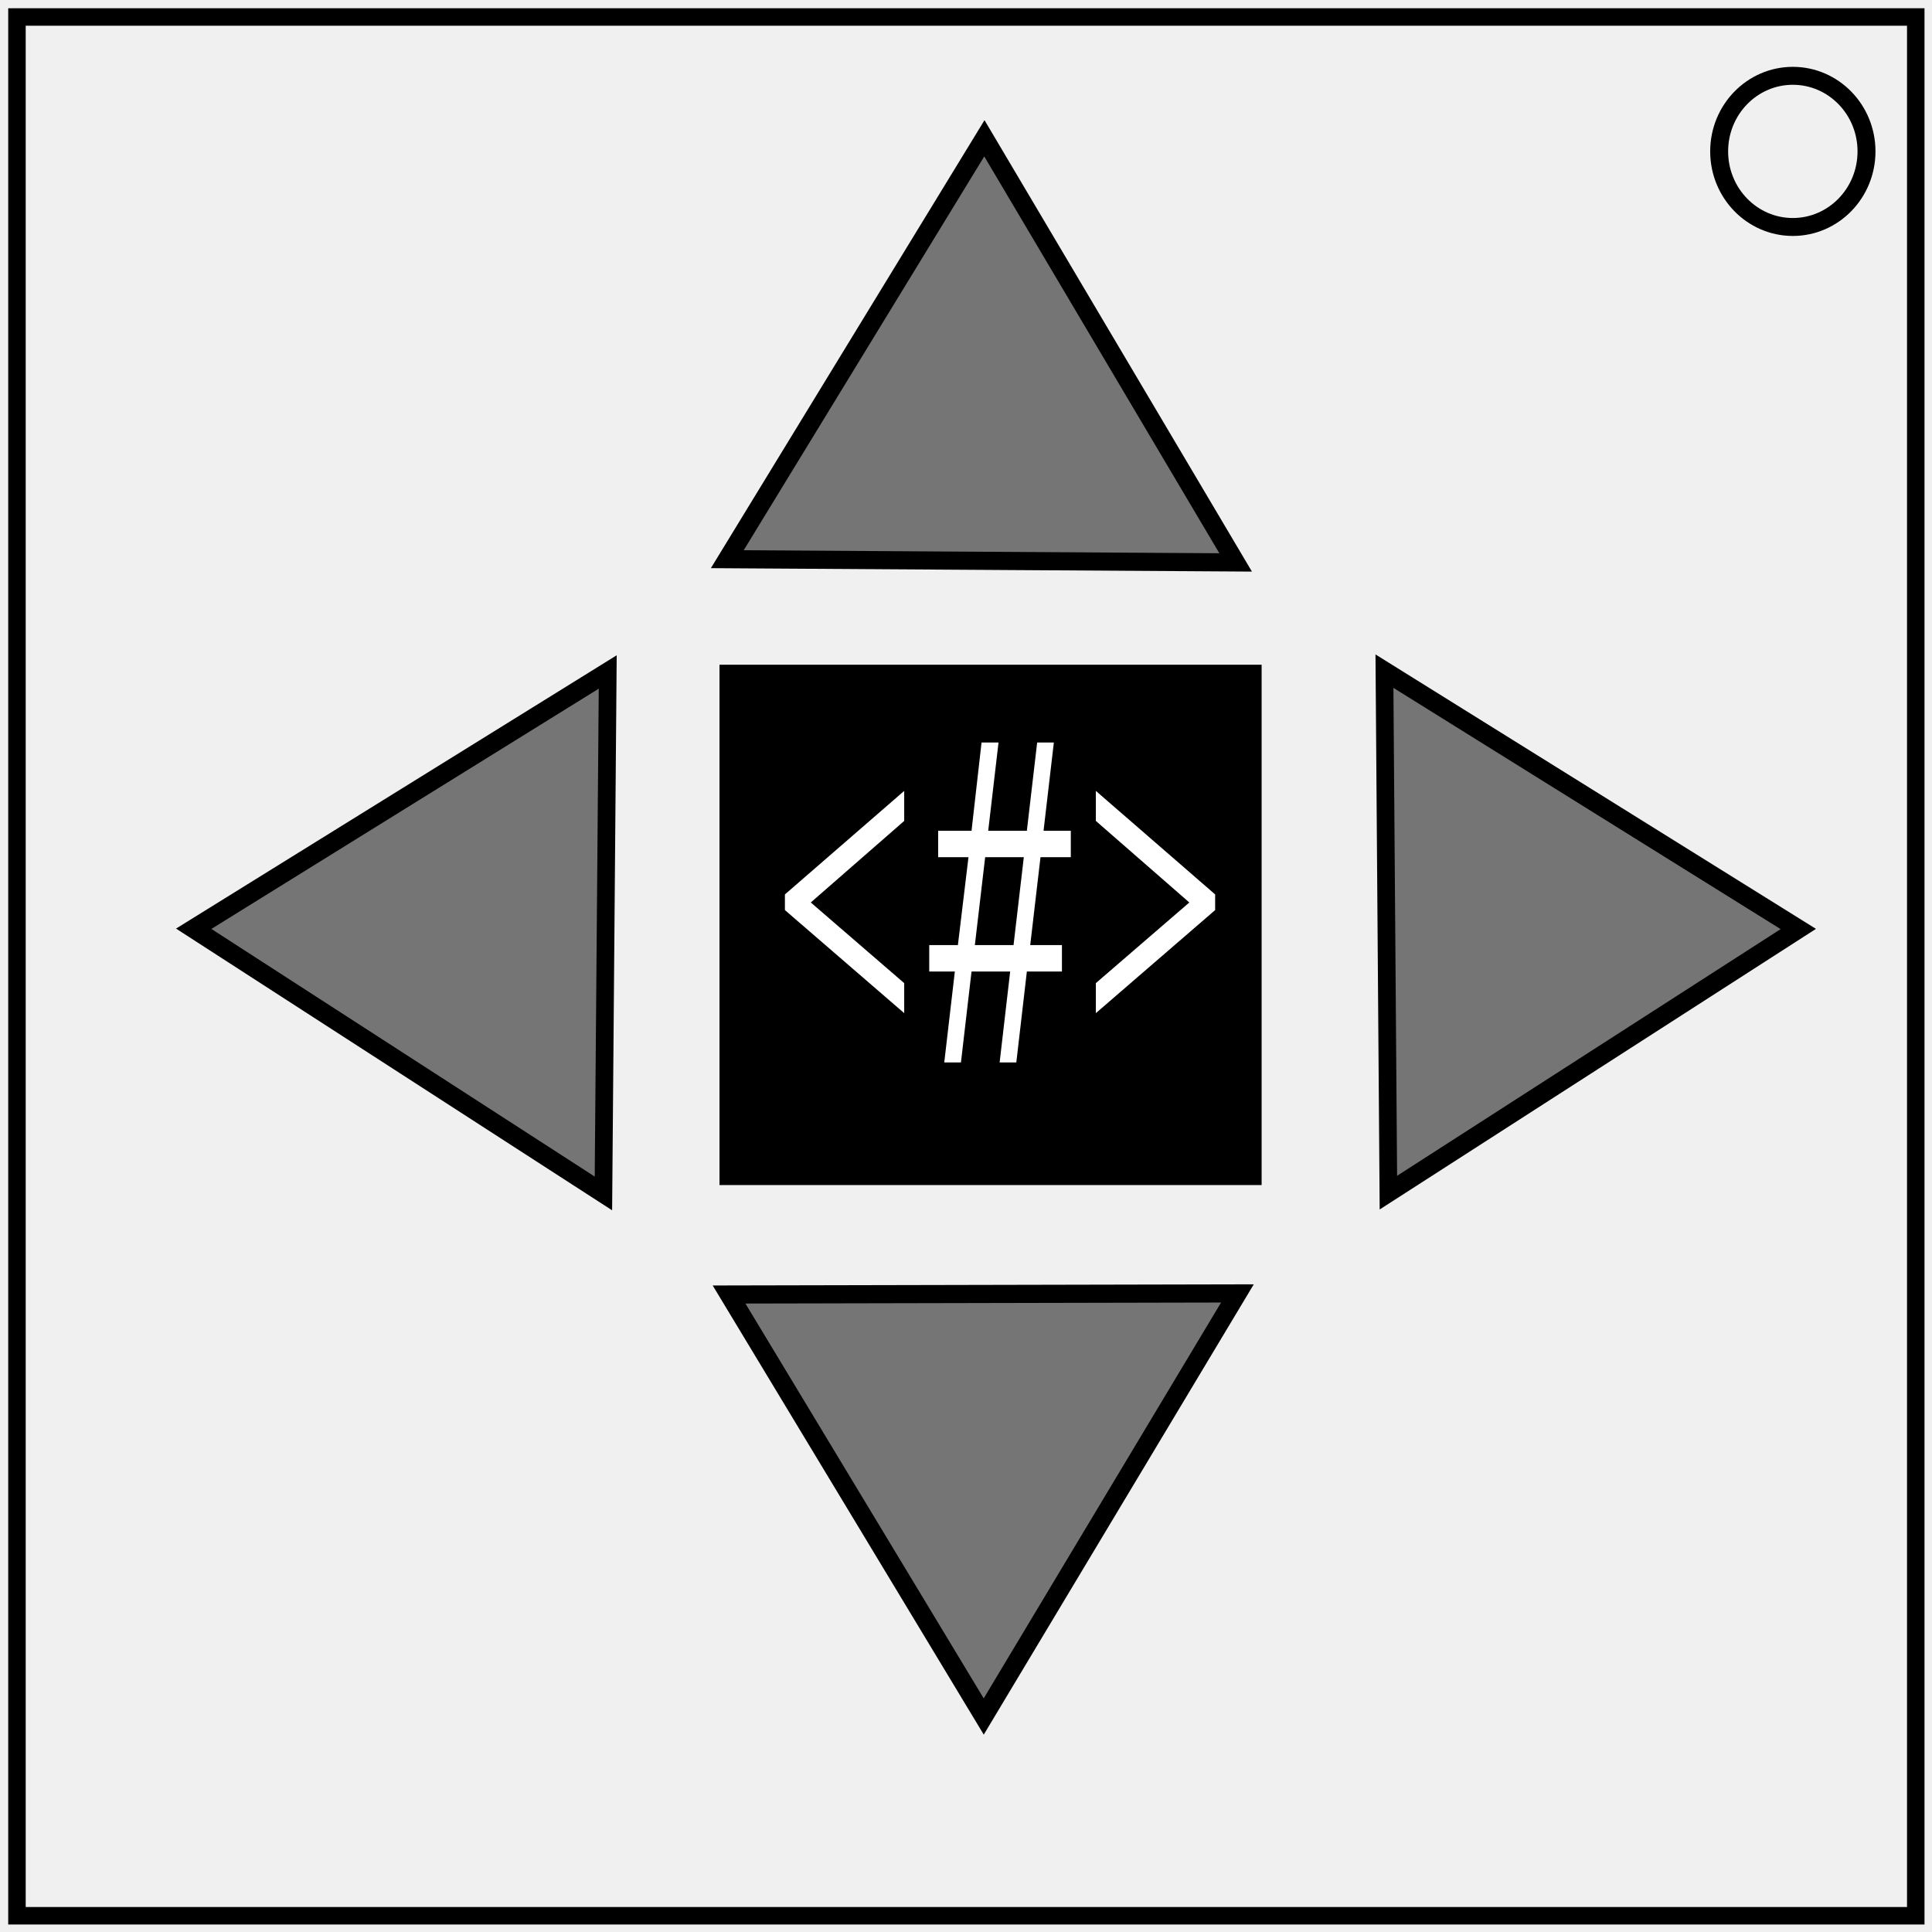
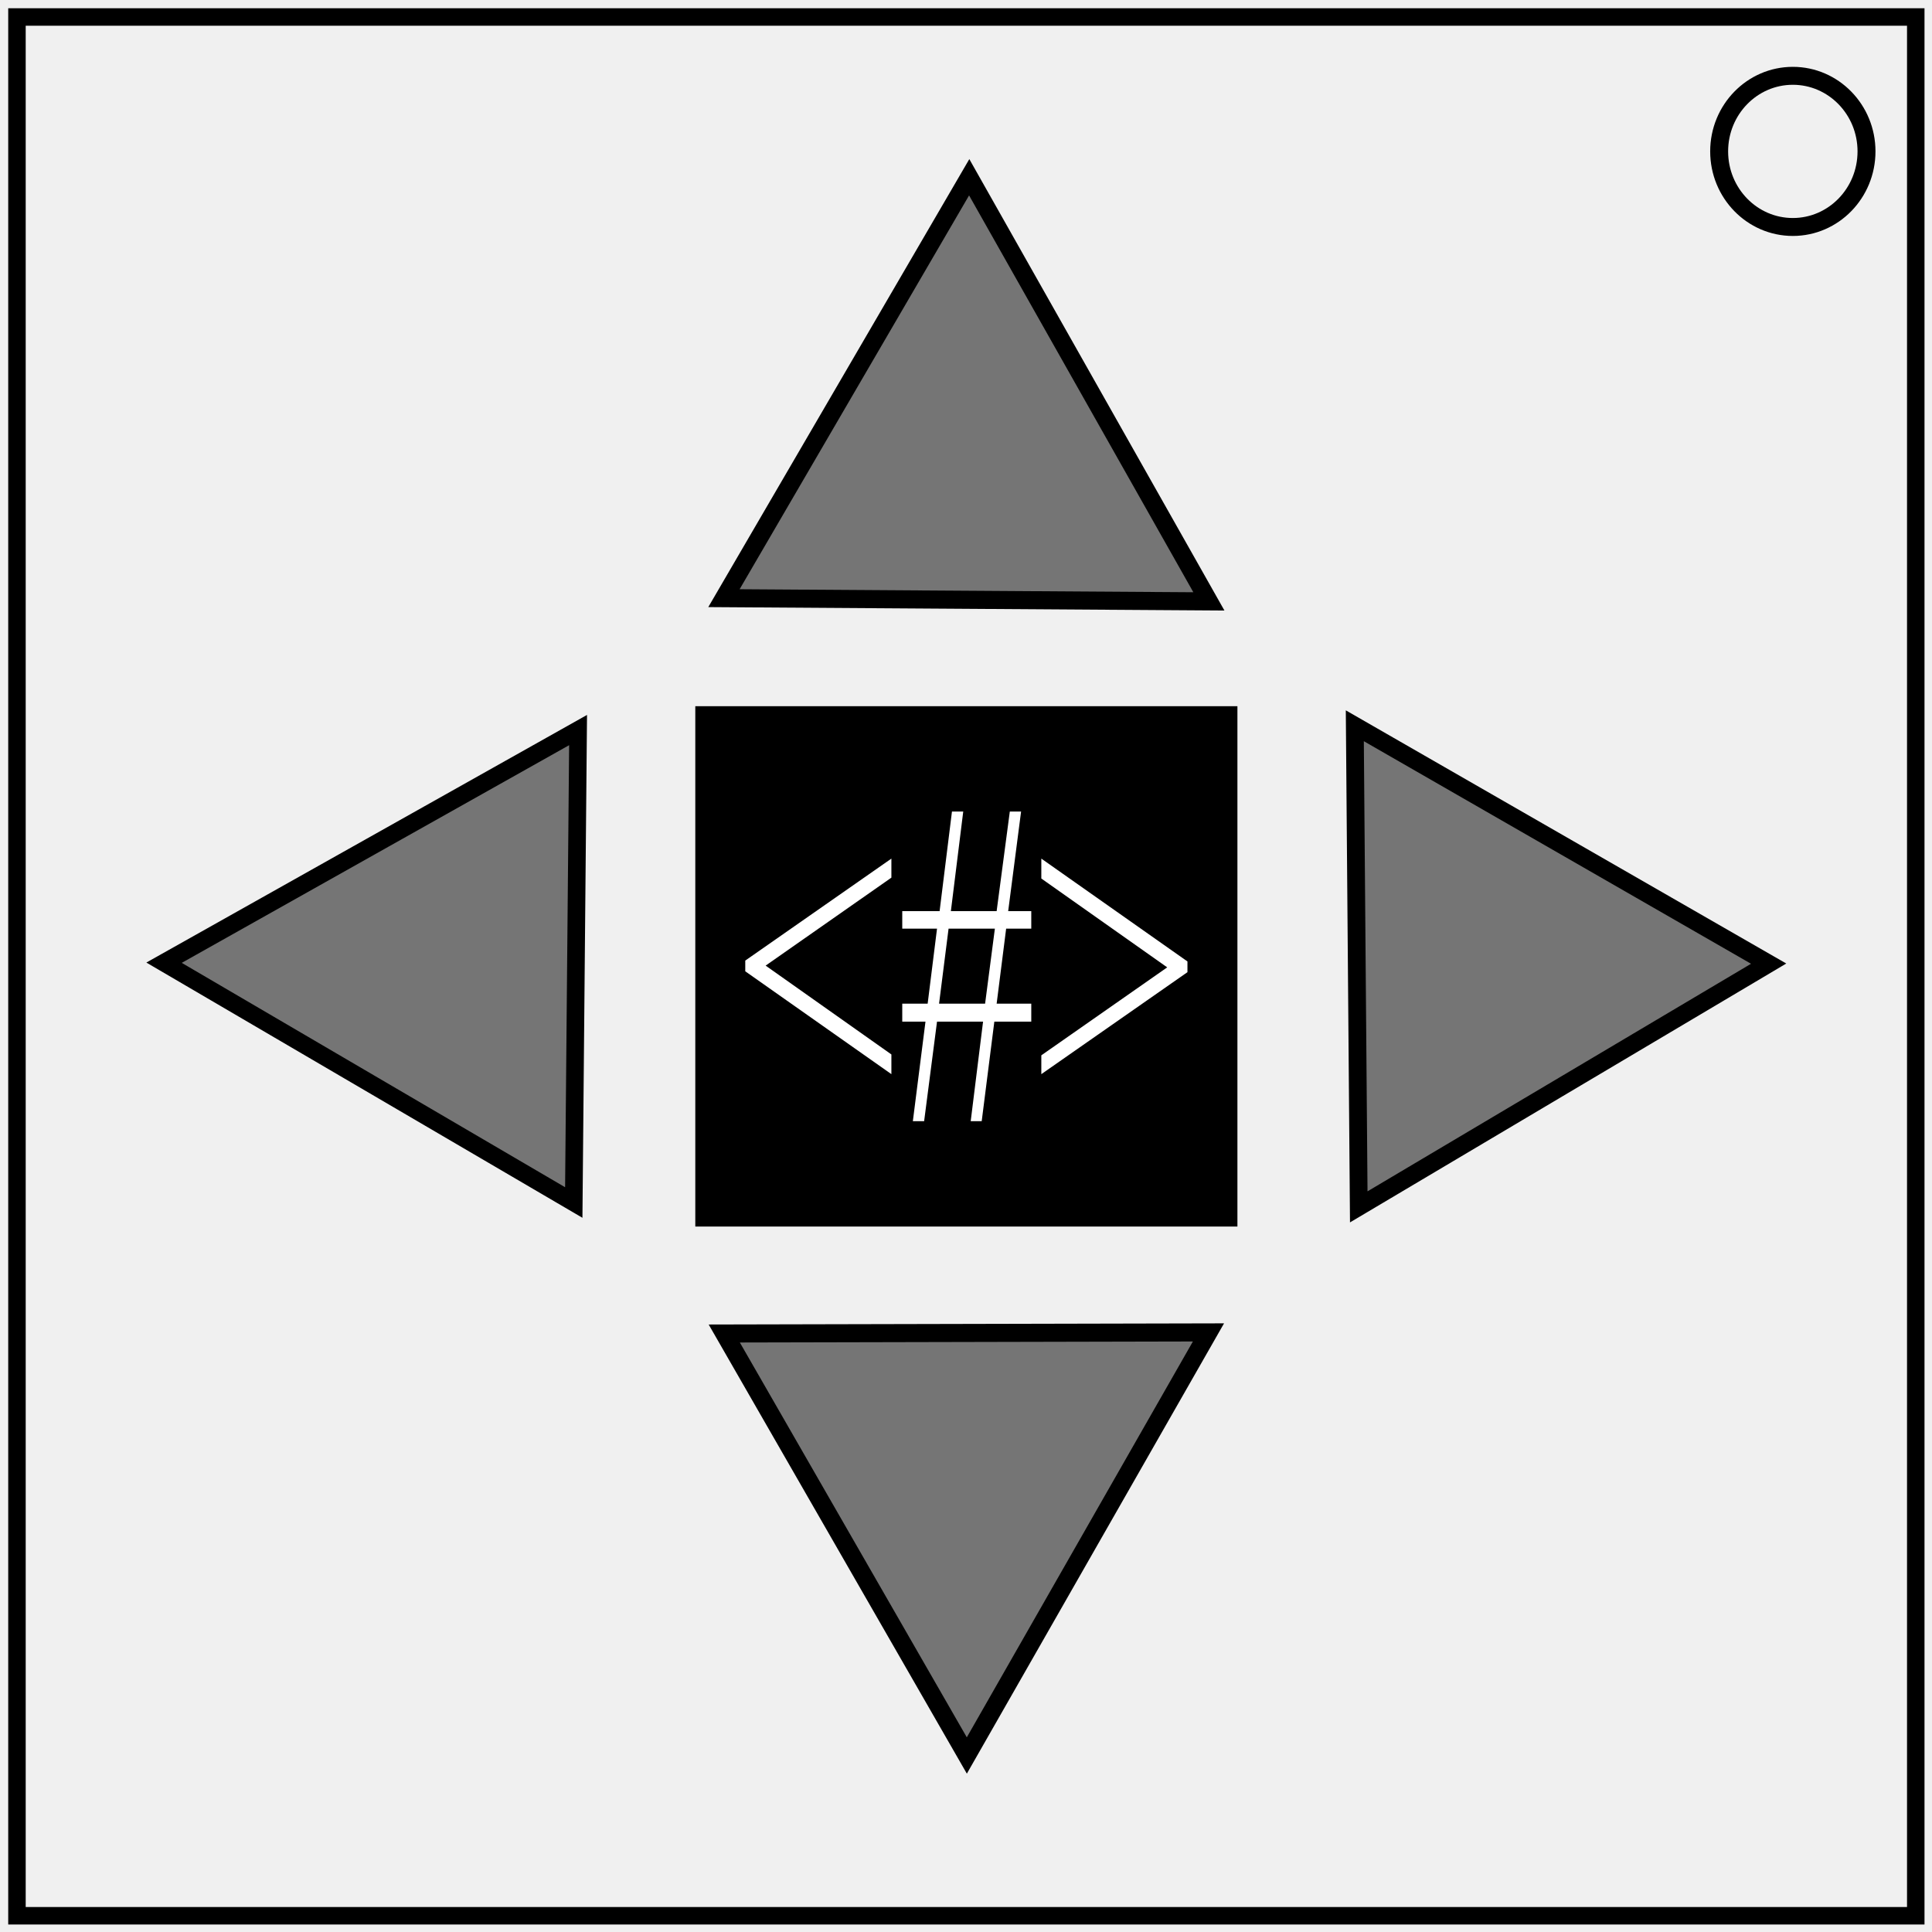
- <svg xmlns="http://www.w3.org/2000/svg" version="1.1" id="svg2" width="600" height="600" viewBox="0 0 600 600">
-   <defs id="defs6" />
-   <rect style="fill:none;fill-opacity:1;stroke:#000000;stroke-width:5.429;stroke-miterlimit:4;stroke-dasharray:none;stroke-opacity:1" id="rect9" width="589.689" height="589.68" x="5.267" y="5.276" />
-   <ellipse style="fill:none;fill-opacity:1;stroke:#000000;stroke-width:5.571;stroke-miterlimit:4;stroke-dasharray:none;stroke-opacity:1" id="path4530" cx="556.78" cy="47.017" rx="22.881" ry="23.473" />
-   <rect style="fill:#000000;fill-opacity:1;stroke:#000000;stroke-width:5.477;stroke-miterlimit:4;stroke-dasharray:none;stroke-opacity:1" id="rect4532" width="162.884" height="156.119" x="226.185" y="209.174" />
-   <path style="fill:#000000;fill-opacity:0.513;stroke:#000000;stroke-width:5.5;stroke-miterlimit:4;stroke-dasharray:none;stroke-opacity:1" id="path4534" d="m 386.441,800.847 -74.012,-0.49 -74.012,-0.49 37.43,-63.851 37.43,-63.851 36.582,64.341 z" transform="matrix(1.066517,0,0,1.023606,-28.40775,-645.0864)" />
-   <path style="fill:#000000;fill-opacity:0.513;stroke:#000000;stroke-width:5.5;stroke-miterlimit:4;stroke-dasharray:none;stroke-opacity:1" id="path4534-4" d="m 386.441,800.847 -74.012,-0.49 -74.012,-0.49 37.43,-63.851 37.43,-63.851 36.582,64.341 z" transform="matrix(0.01485831,1.093984,-0.9977124,0.01426049,1224.45,-63.79844)" />
-   <path style="fill:#000000;fill-opacity:0.513;stroke:#000000;stroke-width:5.5;stroke-miterlimit:4;stroke-dasharray:none;stroke-opacity:1" id="path4534-4-6" d="m 386.441,800.847 -74.012,-0.49 -74.012,-0.49 37.43,-63.851 37.43,-63.851 36.582,64.341 z" transform="matrix(0.00242589,-1.094087,0.9978067,0.00232829,-611.2926,629.6209)" />
-   <path style="fill:#000000;fill-opacity:0.513;stroke:#000000;stroke-width:5.5;stroke-miterlimit:4;stroke-dasharray:none;stroke-opacity:1" id="path4534-0" d="m 386.441,800.847 -74.012,-0.49 -74.012,-0.49 37.43,-63.851 37.43,-63.851 36.582,64.341 z" transform="matrix(-1.066481,0.00904824,-0.00825199,-1.023571,645.1587,1218.249)" />
-   <text xml:space="preserve" style="font-style:normal;font-variant:normal;font-weight:normal;font-stretch:normal;font-size:109.643px;line-height:1.25;font-family:serif;-inkscape-font-specification:serif;letter-spacing:0px;word-spacing:0px;fill:#000000;fill-opacity:1;stroke:none;stroke-width:2.741" x="302.299" y="259.935" id="text4583" transform="scale(0.787781,1.269388)">
-     <tspan id="tspan4581" x="302.299" y="259.935" style="fill:#ffffff;fill-opacity:1;stroke-width:2.741">&lt;#&gt;</tspan>
-   </text>
+ <svg xmlns="http://www.w3.org/2000/svg" width="600" height="600">
+   <path fill="none" stroke="#000" stroke-width="5.429" d="M5.267 5.276h589.689v589.68H5.267z" />
+   <ellipse cx="556.78" cy="47.017" rx="22.881" ry="23.473" fill="none" stroke="#000" stroke-width="5.571" />
+   <path style="stroke:#000;stroke-width:5.477" d="M218.67 222.056h162.883v156.12H218.67z" />
+   <path style="fill-opacity:.513;stroke:#000;stroke-width:5.613" d="m375.432 186.767-75.3-.501-75.302-.5 38.083-65.359 38.082-65.358 37.219 65.859z" />
+   <path style="fill-opacity:.513;stroke:#000;stroke-width:5.52" d="m421.974 374.803-.611-74.704-.612-74.705 64.261 36.937 64.261 36.937-63.65 37.767z" />
+   <path style="fill-opacity:.513;stroke:#000;stroke-width:5.47" d="m179.526 226.727-.67 73.361-.667 73.363-63.62-37.237-63.62-37.237 64.288-36.125z" />
+   <path style="fill-opacity:.513;stroke:#000;stroke-width:5.609" d="m224.924 414.13 75.188-.168 75.19-.169-37.522 65.695-37.522 65.695-37.667-65.526z" />
+   <path d="m238.966 285.433 45.38-31.67v5.913l-39.054 27.32 39.054 27.59v6.117l-45.38-31.94zm52.044 49.881 3.922-30.92h-7.212v-5.574h7.887l2.91-23.31H287.72v-5.436h11.599l3.837-30.921h3.501l-3.838 30.92h14.213l4.091-30.92h3.5l-4.006 30.92h7.17v5.438h-7.803l-2.952 23.31h10.755v5.572h-11.472l-3.922 30.921h-3.416l3.838-30.92h-14.298l-4.006 30.92zm8.14-36.494h14.297l3.037-23.31h-14.382zm77.138-9.786-45.38 31.67v-5.845l39.096-27.32-39.096-27.591v-6.184l45.38 31.94z" transform="translate(-7.516 12.883)" aria-label="&lt;#&gt;" style="font-weight:400;font-size:109.643px;line-height:1.25;font-family:serif;-inkscape-font-specification:serif;letter-spacing:0;word-spacing:0;fill:#fff;stroke-width:2.741" font-weight="400" font-size="109.643" letter-spacing="0" word-spacing="0" />
</svg>
